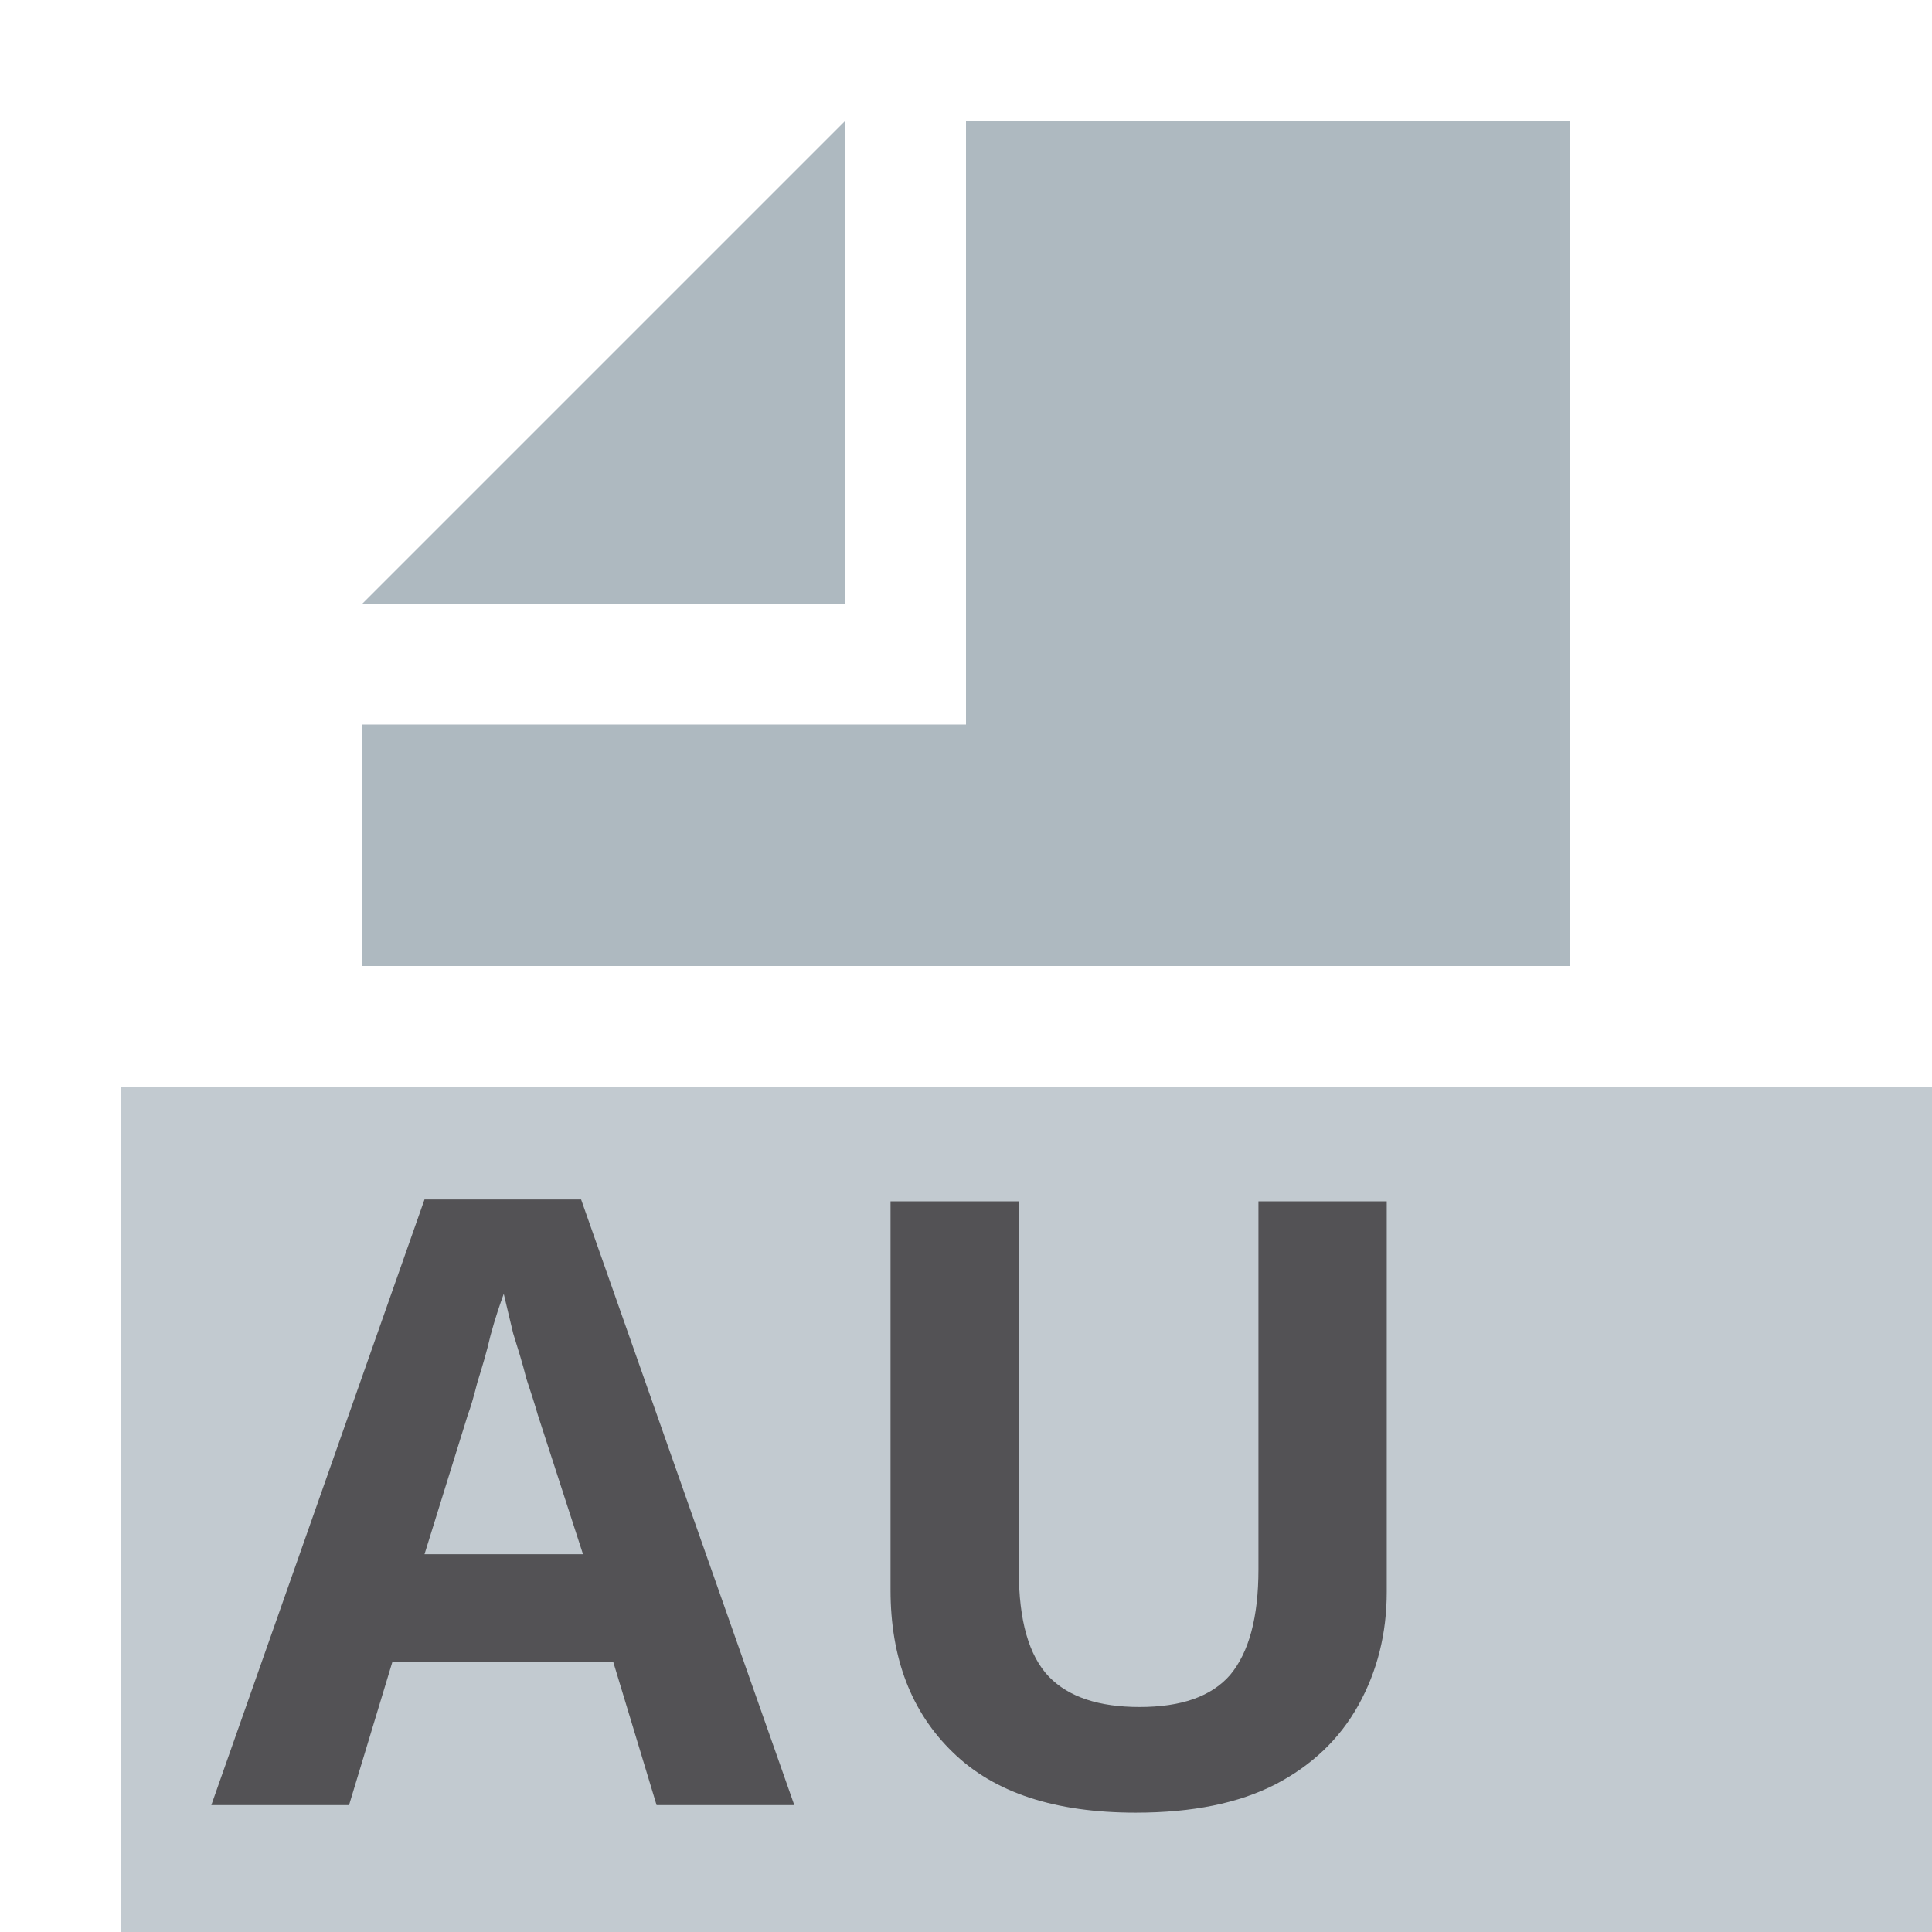
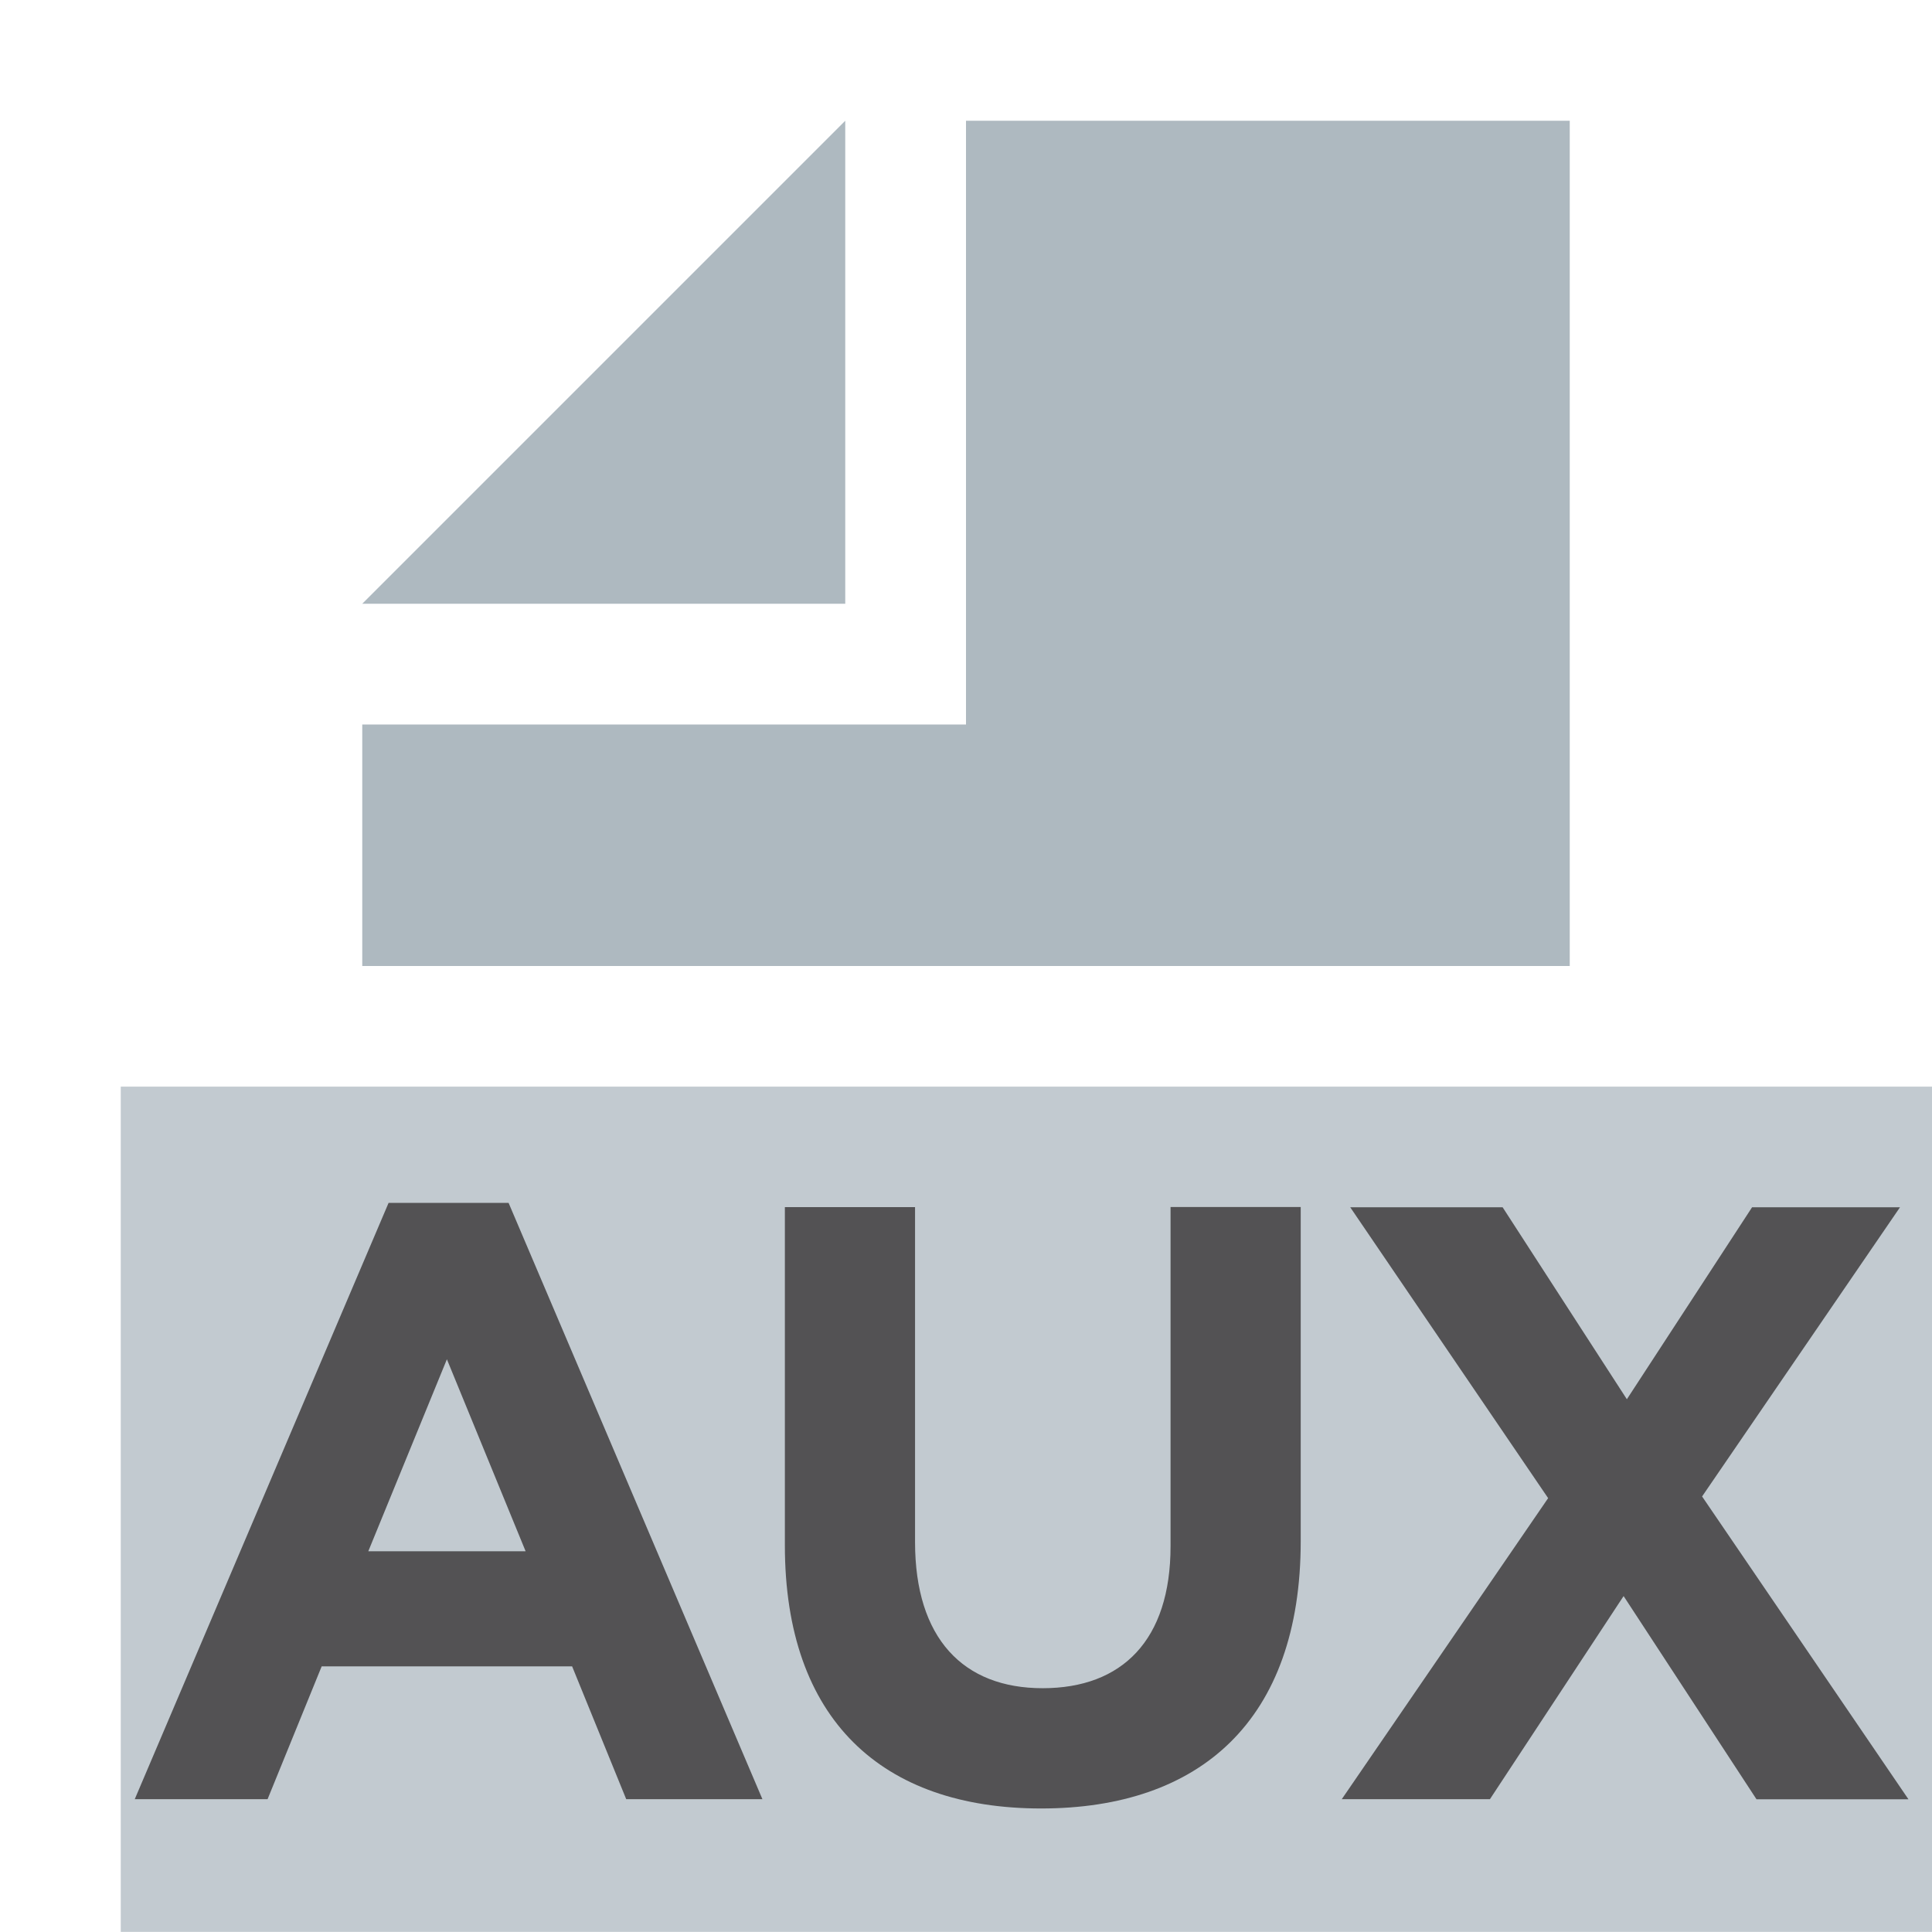
- <svg xmlns="http://www.w3.org/2000/svg" width="16" height="16">
-   <rect fill="rgb(255,255,255)" fill-opacity="0" stroke="none" width="16" height="16" />
-   <defs>
-     <clipPath id="clip_0">
-       <rect width="16" height="16" clip-rule="evenodd" />
+ <svg xmlns="http://www.w3.org/2000/svg" xmlns:xlink="http://www.w3.org/1999/xlink" version="1.1" id="Laag_2" x="0px" y="0px" width="16px" height="16px" viewBox="0.511 0.495 16 16" enable-background="new 0.511 0.495 16 16" xml:space="preserve">
+   <g>
+     <defs>
+       <rect id="SVGID_1_" x="0.511" y="0.495" width="16" height="16" />
+     </defs>
+     <clipPath id="SVGID_2_">
+       <use xlink:href="#SVGID_1_" overflow="visible" />
    </clipPath>
-   </defs>
-   <g clip-path="url(#clip_0)">
-     <path fill="rgb(154,167,176)" fill-opacity="0.8" stroke="none" transform="translate(3 1)" d="M0 4L4 4L4 0L0 4Z" />
+     <g clip-path="url(#SVGID_2_)">
+       <path fill="#9AA7B0" fill-opacity="0.8" d="M3.511,5.495h4v-4L3.511,5.495z" />
+     </g>
  </g>
-   <defs>
-     <clipPath id="clip_1">
-       <rect width="16" height="16" clip-rule="evenodd" />
+   <g>
+     <defs>
+       <rect id="SVGID_3_" x="0.511" y="0.495" width="16" height="16" />
+     </defs>
+     <clipPath id="SVGID_4_">
+       <use xlink:href="#SVGID_3_" overflow="visible" />
    </clipPath>
-   </defs>
-   <g clip-path="url(#clip_1)">
-     <path fill="rgb(154,167,176)" fill-opacity="0.8" stroke="none" transform="translate(3 1)" d="M0 7L0 5L5 5L5 0L10 0L10 7L0 7Z" />
+     <g clip-path="url(#SVGID_4_)">
+       <path fill="#9AA7B0" fill-opacity="0.8" d="M3.511,8.495v-2h5v-5h5v7H3.511z" />
+     </g>
  </g>
-   <defs>
-     <clipPath id="clip_2">
-       <rect width="16" height="16" clip-rule="evenodd" />
+   <g>
+     <defs>
+       <rect id="SVGID_5_" x="0.511" y="0.495" width="16" height="16" />
+     </defs>
+     <clipPath id="SVGID_6_">
+       <use xlink:href="#SVGID_5_" overflow="visible" />
    </clipPath>
-   </defs>
-   <g clip-path="url(#clip_2)">
-     <path fill="rgb(154,167,176)" fill-opacity="0.6" stroke="none" transform="translate(1 9)" d="M0 0L15 0L15 7L0 7L0 0Z" />
+     <g clip-path="url(#SVGID_6_)">
+       <path fill="#9AA7B0" fill-opacity="0.6" d="M1.511,9.494h15v7h-15V9.494z" />
+     </g>
  </g>
-   <defs>
-     <clipPath id="clip_3">
-       <rect width="16" height="16" clip-rule="evenodd" />
+   <g>
+     <defs>
+       <rect id="SVGID_7_" x="0.511" y="0.495" width="16" height="16" />
+     </defs>
+     <clipPath id="SVGID_8_">
+       <use xlink:href="#SVGID_7_" overflow="visible" />
    </clipPath>
-   </defs>
-   <g clip-path="url(#clip_3)">
-     <text fill="rgb(35,31,32)" fill-opacity="0.698" stroke="none" transform="translate(1.75 12.5)" font-size="7" font-weight="bold" font-family="Gotham" x="0" y="2.45">
- 				A
- 		</text>
  </g>
-   <defs>
-     <clipPath id="clip_4">
-       <rect width="16" height="16" clip-rule="evenodd" />
-     </clipPath>
-   </defs>
-   <g clip-path="url(#clip_4)">
-     <text fill="rgb(35,31,32)" fill-opacity="0.698" stroke="none" transform="translate(1.75 12.5)" font-size="7" font-weight="bold" font-family="Gotham" x="5.03" y="2.45">
- 				U
- 		</text>
+   <g opacity="0.7">
+     <path fill="#231F20" d="M5.697,15.395l-0.448-1.1H3.175l-0.448,1.1h-1.1l2.102-4.938h0.994l2.102,4.938H5.697z M4.212,11.752   l-0.651,1.59h1.303L4.212,11.752z" />
+     <path fill="#231F20" d="M9.133,15.472c-1.317,0-2.122-0.735-2.122-2.179v-2.801h1.078v2.773c0,0.799,0.399,1.211,1.057,1.211   c0.658,0,1.059-0.398,1.059-1.176v-2.809h1.078v2.766C11.283,14.743,10.449,15.472,9.133,15.472z" />
+     <path fill="#231F20" d="M15.057,15.395l-1.1-1.682l-1.107,1.682h-1.227l1.709-2.493l-1.639-2.409h1.262l1.029,1.59l1.037-1.59   h1.225l-1.639,2.395l1.709,2.508H15.057z" />
  </g>
</svg>
